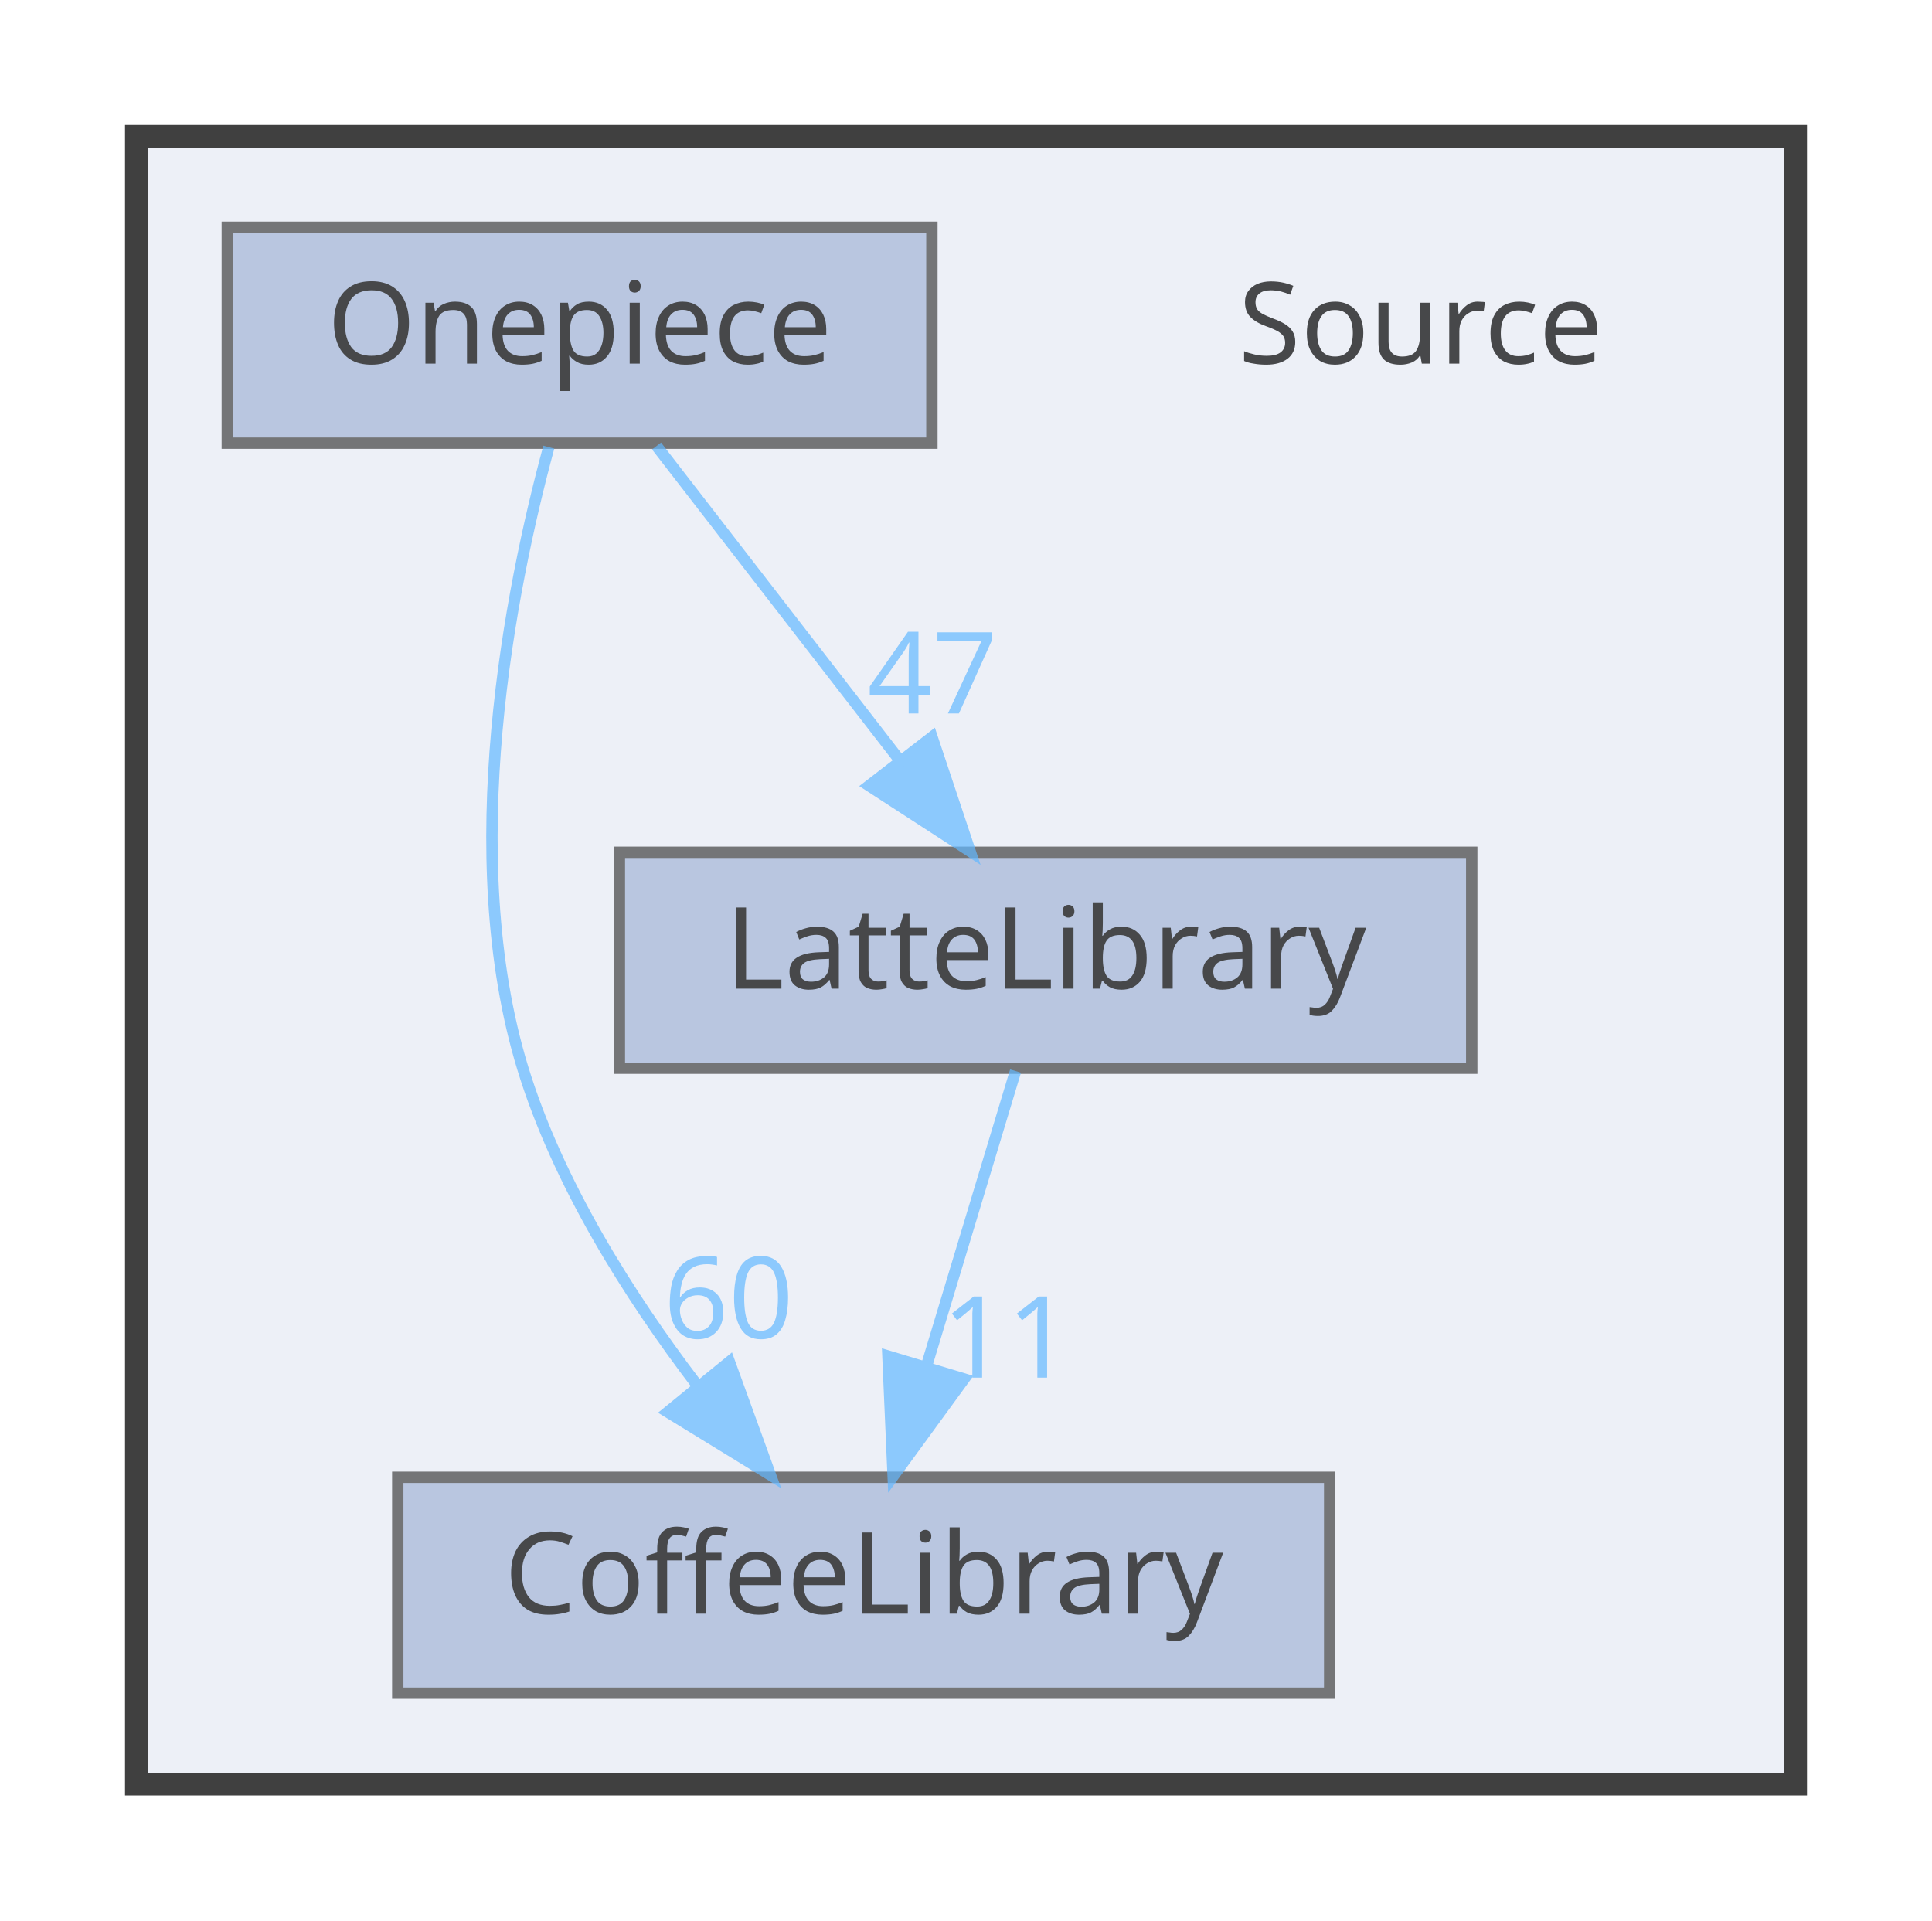
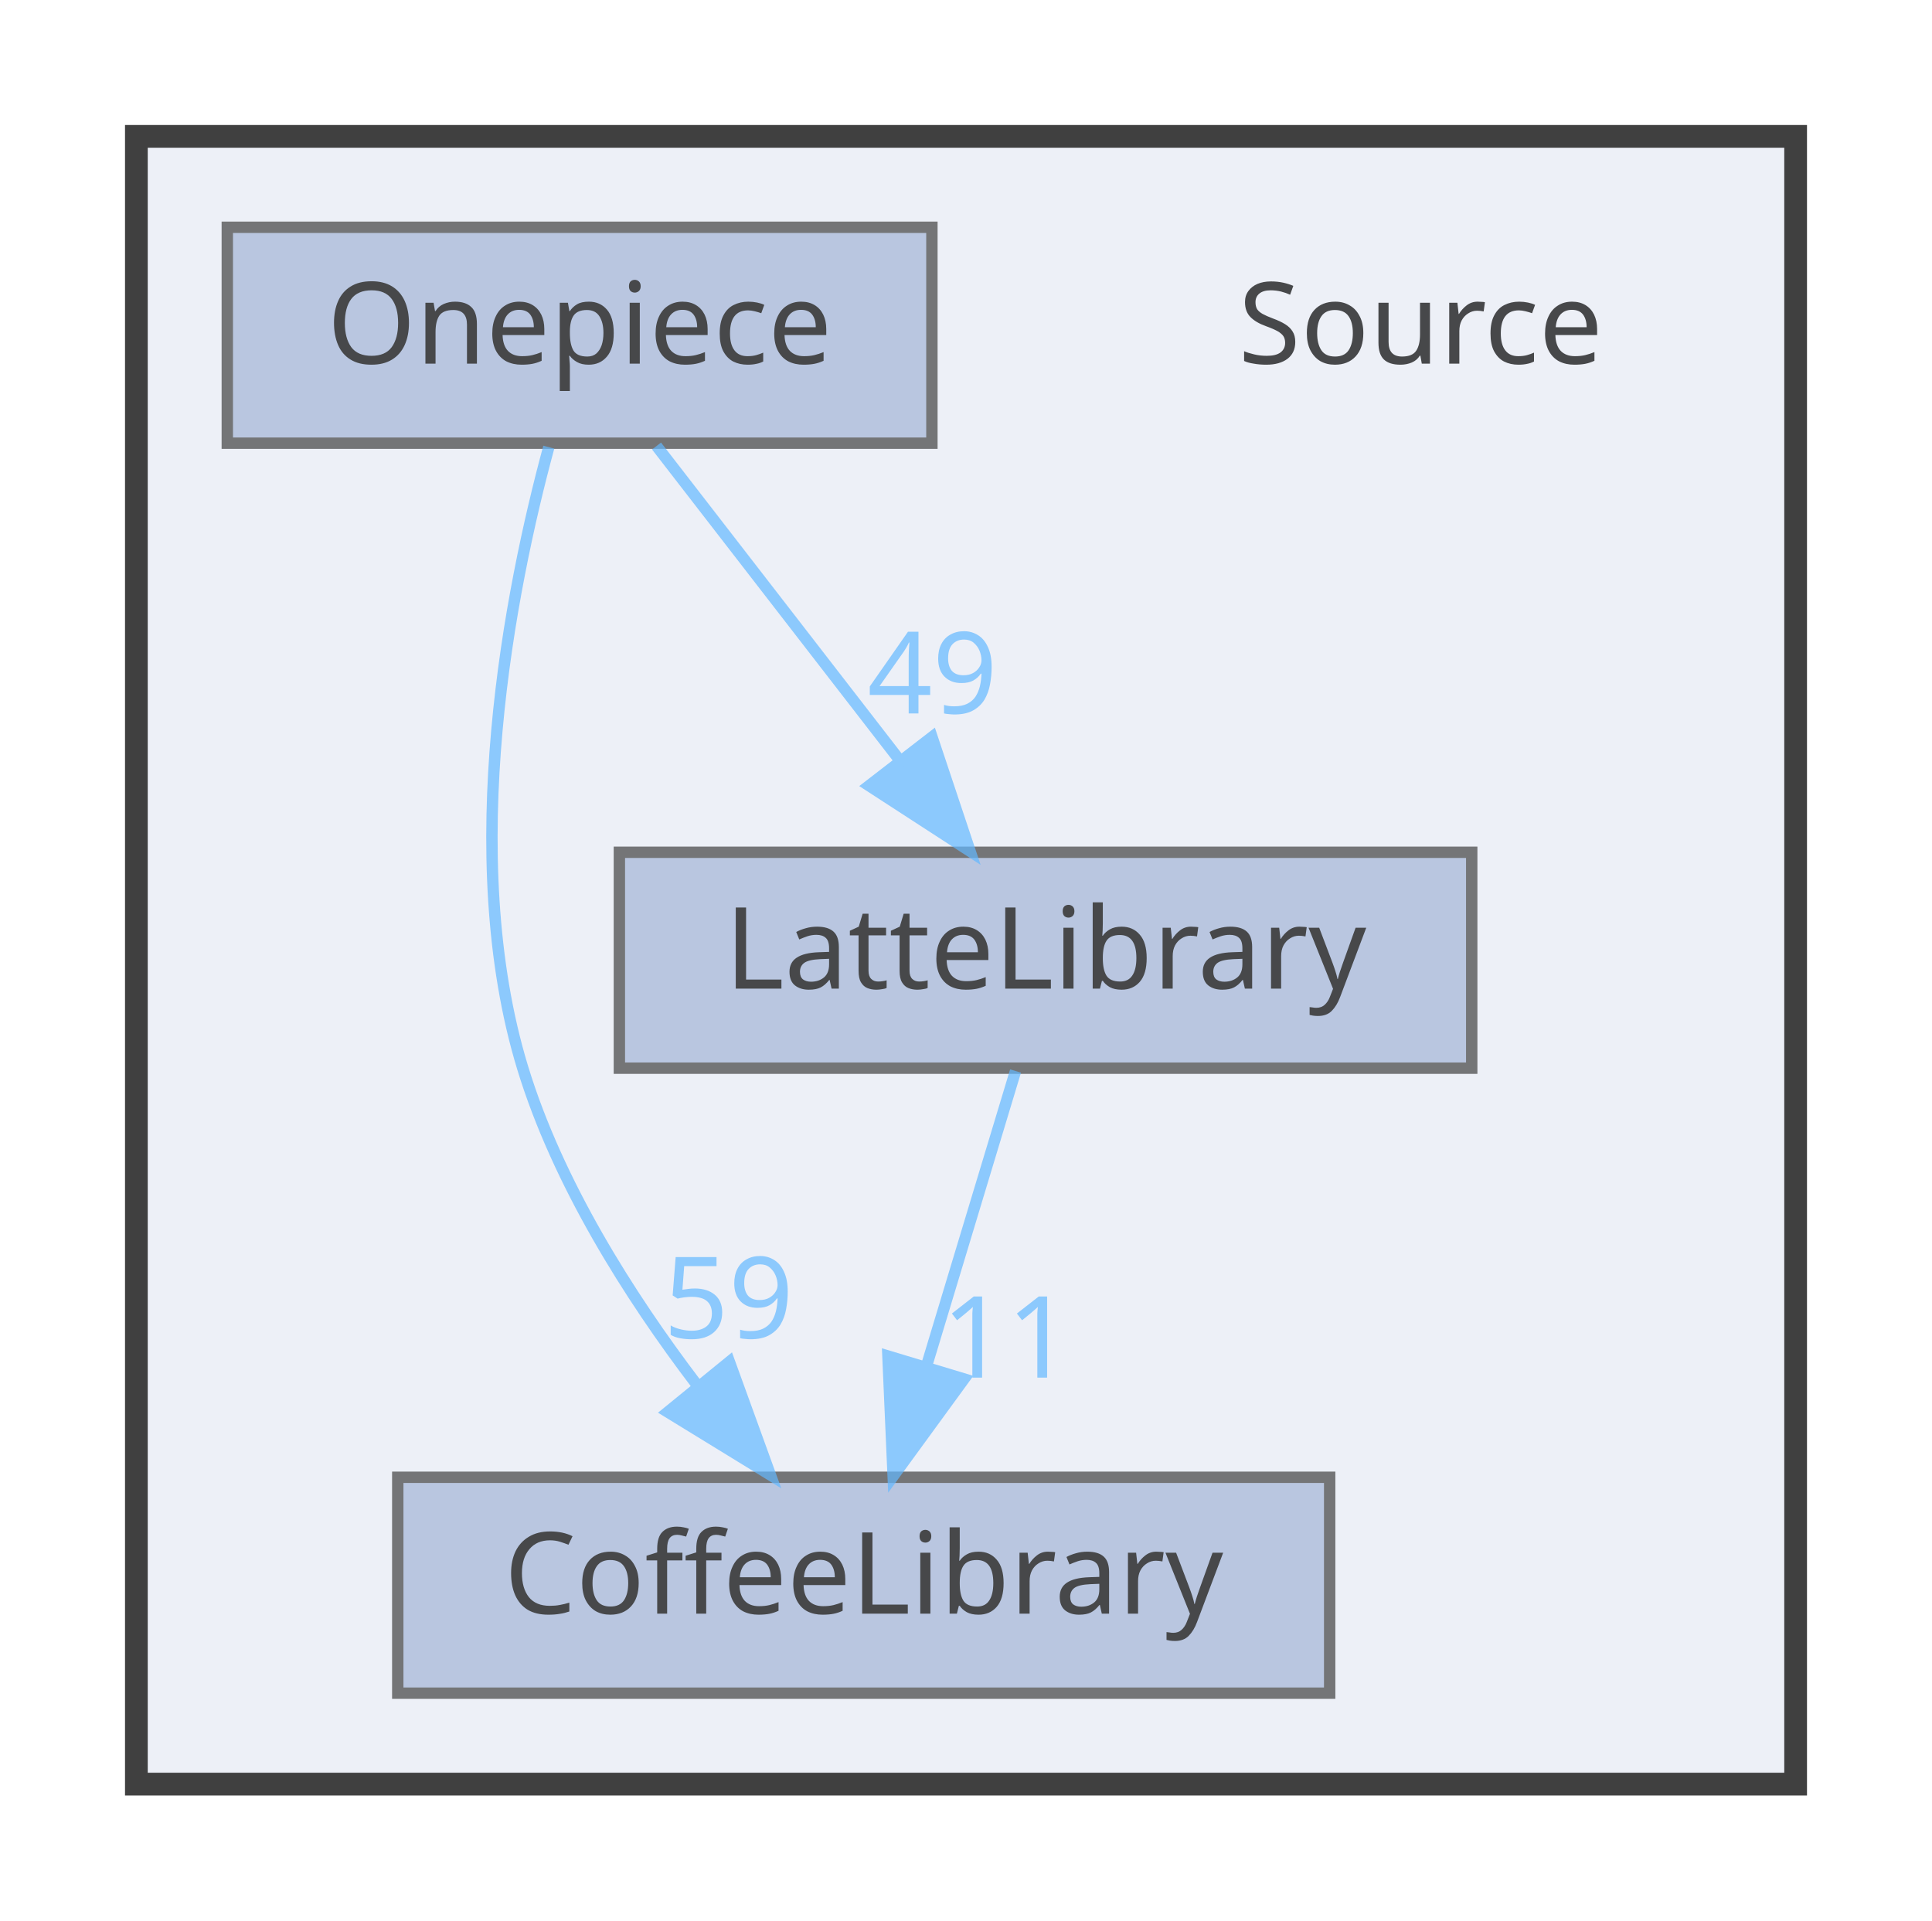
<svg xmlns="http://www.w3.org/2000/svg" xmlns:xlink="http://www.w3.org/1999/xlink" width="170pt" height="169pt" viewBox="0.00 0.00 170.00 169.00">
  <svg id="main" version="1.1" xml:space="preserve">
    <style type="text/css">
.node, .edge {opacity: 0.7;}
.node.selected, .edge.selected {opacity: 1;}
.edge:hover path { stroke: red; }
.edge:hover polygon { stroke: red; fill: red; }
</style>
    <svg id="graph" class="graph">
      <g id="graph0" class="graph" transform="scale(1 1) rotate(0) translate(4 165)">
        <g id="clust1" class="cluster">
          <g id="a_clust1">
            <a xlink:href="dir_74389ed8173ad57b461b9d623a1f3867.html" target="_top">
              <polygon fill="#edf0f7" stroke="#404040" stroke-width="2" points="8,-8 8,-153 154,-153 154,-8 8,-8" />
            </a>
          </g>
        </g>
        <g id="node1" class="node">
          <text text-anchor="middle" x="121" y="-133" font-family="Malgun Gothic" font-size="10.00">Source</text>
        </g>
        <g id="node2" class="node">
          <g id="a_node2">
            <a xlink:href="dir_2270f6753238979635db772f09123181.html" target="_top" xlink:title="CoffeeLibrary">
              <polygon fill="#a2b4d6" stroke="#404040" points="113,-35 31,-35 31,-16 113,-16 113,-35" />
              <text text-anchor="middle" x="72" y="-23" font-family="Malgun Gothic" font-size="10.00">CoffeeLibrary</text>
            </a>
          </g>
        </g>
        <g id="node3" class="node">
          <g id="a_node3">
            <a xlink:href="dir_399370037b6f5ff6b0840148d18ec8d9.html" target="_top" xlink:title="LatteLibrary">
              <polygon fill="#a2b4d6" stroke="#404040" points="125.5,-90 50.5,-90 50.5,-71 125.5,-71 125.5,-90" />
              <text text-anchor="middle" x="88" y="-78" font-family="Malgun Gothic" font-size="10.00">LatteLibrary</text>
            </a>
          </g>
        </g>
        <g id="edge1" class="edge">
          <g id="a_edge1">
            <a xlink:href="dir_000009_000003.html" target="_top">
              <path fill="none" stroke="#63b8ff" d="M85.36,-70.75C83.24,-63.72 80.19,-53.62 77.54,-44.84" />
              <polygon fill="#63b8ff" stroke="#63b8ff" points="80.83,-43.65 74.59,-35.09 74.13,-45.67 80.83,-43.65" />
            </a>
          </g>
          <g id="a_edge1-headlabel">
            <a xlink:href="dir_000009_000003.html" target="_top" xlink:title="11">
              <text text-anchor="middle" x="84.59" y="-43.77" font-family="Malgun Gothic" font-size="10.00" fill="#63b8ff">11</text>
            </a>
          </g>
        </g>
        <g id="node4" class="node">
          <g id="a_node4">
            <a xlink:href="dir_86991fbdc3ffccad5ecdd4bba46f6ea3.html" target="_top" xlink:title="Onepiece">
              <polygon fill="#a2b4d6" stroke="#404040" points="78,-145 16,-145 16,-126 78,-126 78,-145" />
              <text text-anchor="middle" x="47" y="-133" font-family="Malgun Gothic" font-size="10.00">Onepiece</text>
            </a>
          </g>
        </g>
        <g id="edge2" class="edge">
          <g id="a_edge2">
            <a xlink:href="dir_000013_000003.html" target="_top">
              <path fill="none" stroke="#63b8ff" d="M44.29,-125.65C40.91,-113.17 36.25,-89.82 42,-71 45.09,-60.9 51.32,-51.02 57.31,-43.15" />
              <polygon fill="#63b8ff" stroke="#63b8ff" points="60.18,-45.16 63.79,-35.2 54.76,-40.74 60.18,-45.16" />
            </a>
          </g>
          <g id="a_edge2-headlabel">
-             <a xlink:href="dir_000013_000003.html" target="_top" xlink:title="60">
-               <text text-anchor="middle" x="60.11" y="-47.24" font-family="Malgun Gothic" font-size="10.00" fill="#63b8ff">60</text>
+             <a xlink:href="dir_000013_000003.html" target="_top" xlink:title="59">
+               <text text-anchor="middle" x="60.11" y="-47.24" font-family="Malgun Gothic" font-size="10.00" fill="#63b8ff">59</text>
            </a>
          </g>
        </g>
        <g id="edge3" class="edge">
          <g id="a_edge3">
            <a xlink:href="dir_000013_000009.html" target="_top">
              <path fill="none" stroke="#63b8ff" d="M53.77,-125.75C59.56,-118.26 68.06,-107.28 75.14,-98.13" />
              <polygon fill="#63b8ff" stroke="#63b8ff" points="78.01,-100.14 81.36,-90.09 72.47,-95.86 78.01,-100.14" />
            </a>
          </g>
          <g id="a_edge3-headlabel">
-             <a xlink:href="dir_000013_000009.html" target="_top" xlink:title="47">
-               <text text-anchor="middle" x="78.05" y="-102.22" font-family="Malgun Gothic" font-size="10.00" fill="#63b8ff">47</text>
+             <a xlink:href="dir_000013_000009.html" target="_top" xlink:title="49">
+               <text text-anchor="middle" x="78.05" y="-102.22" font-family="Malgun Gothic" font-size="10.00" fill="#63b8ff">49</text>
            </a>
          </g>
        </g>
      </g>
    </svg>
  </svg>
  <style type="text/css">

[data-mouse-over-selected='false'] { opacity: 0.7; }
[data-mouse-over-selected='true']  { opacity: 1.0; }

</style>
</svg>
